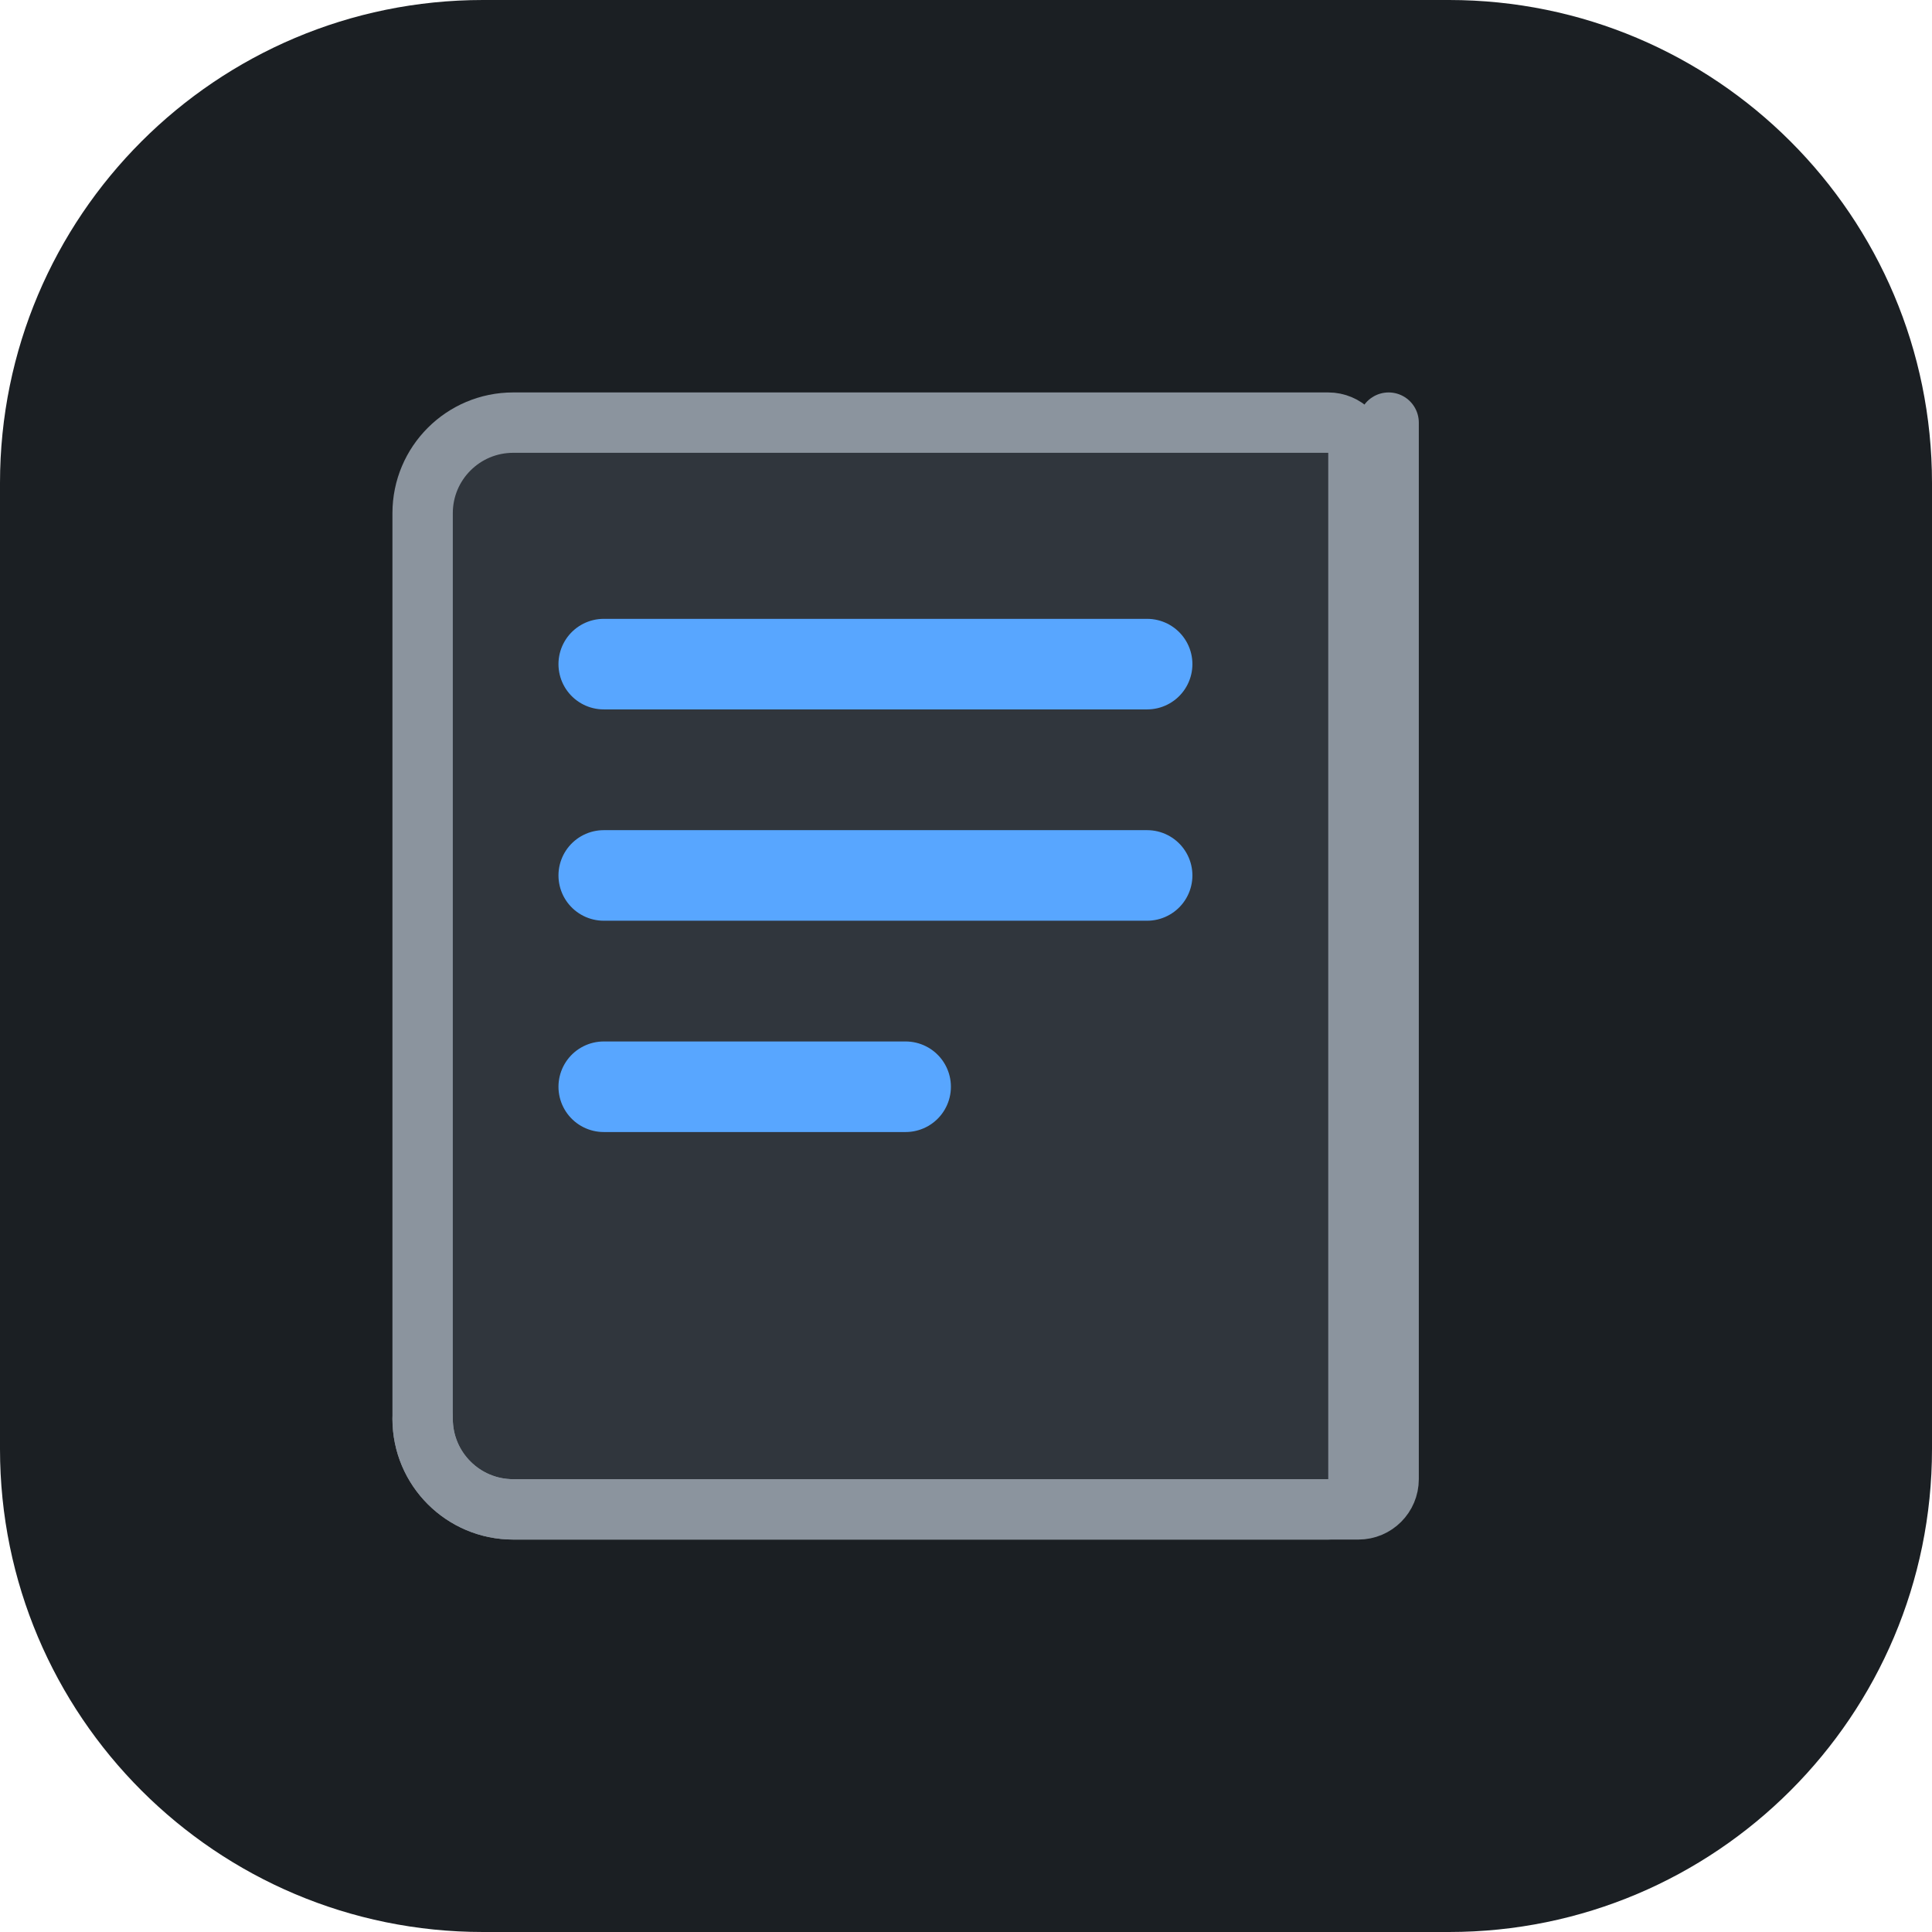
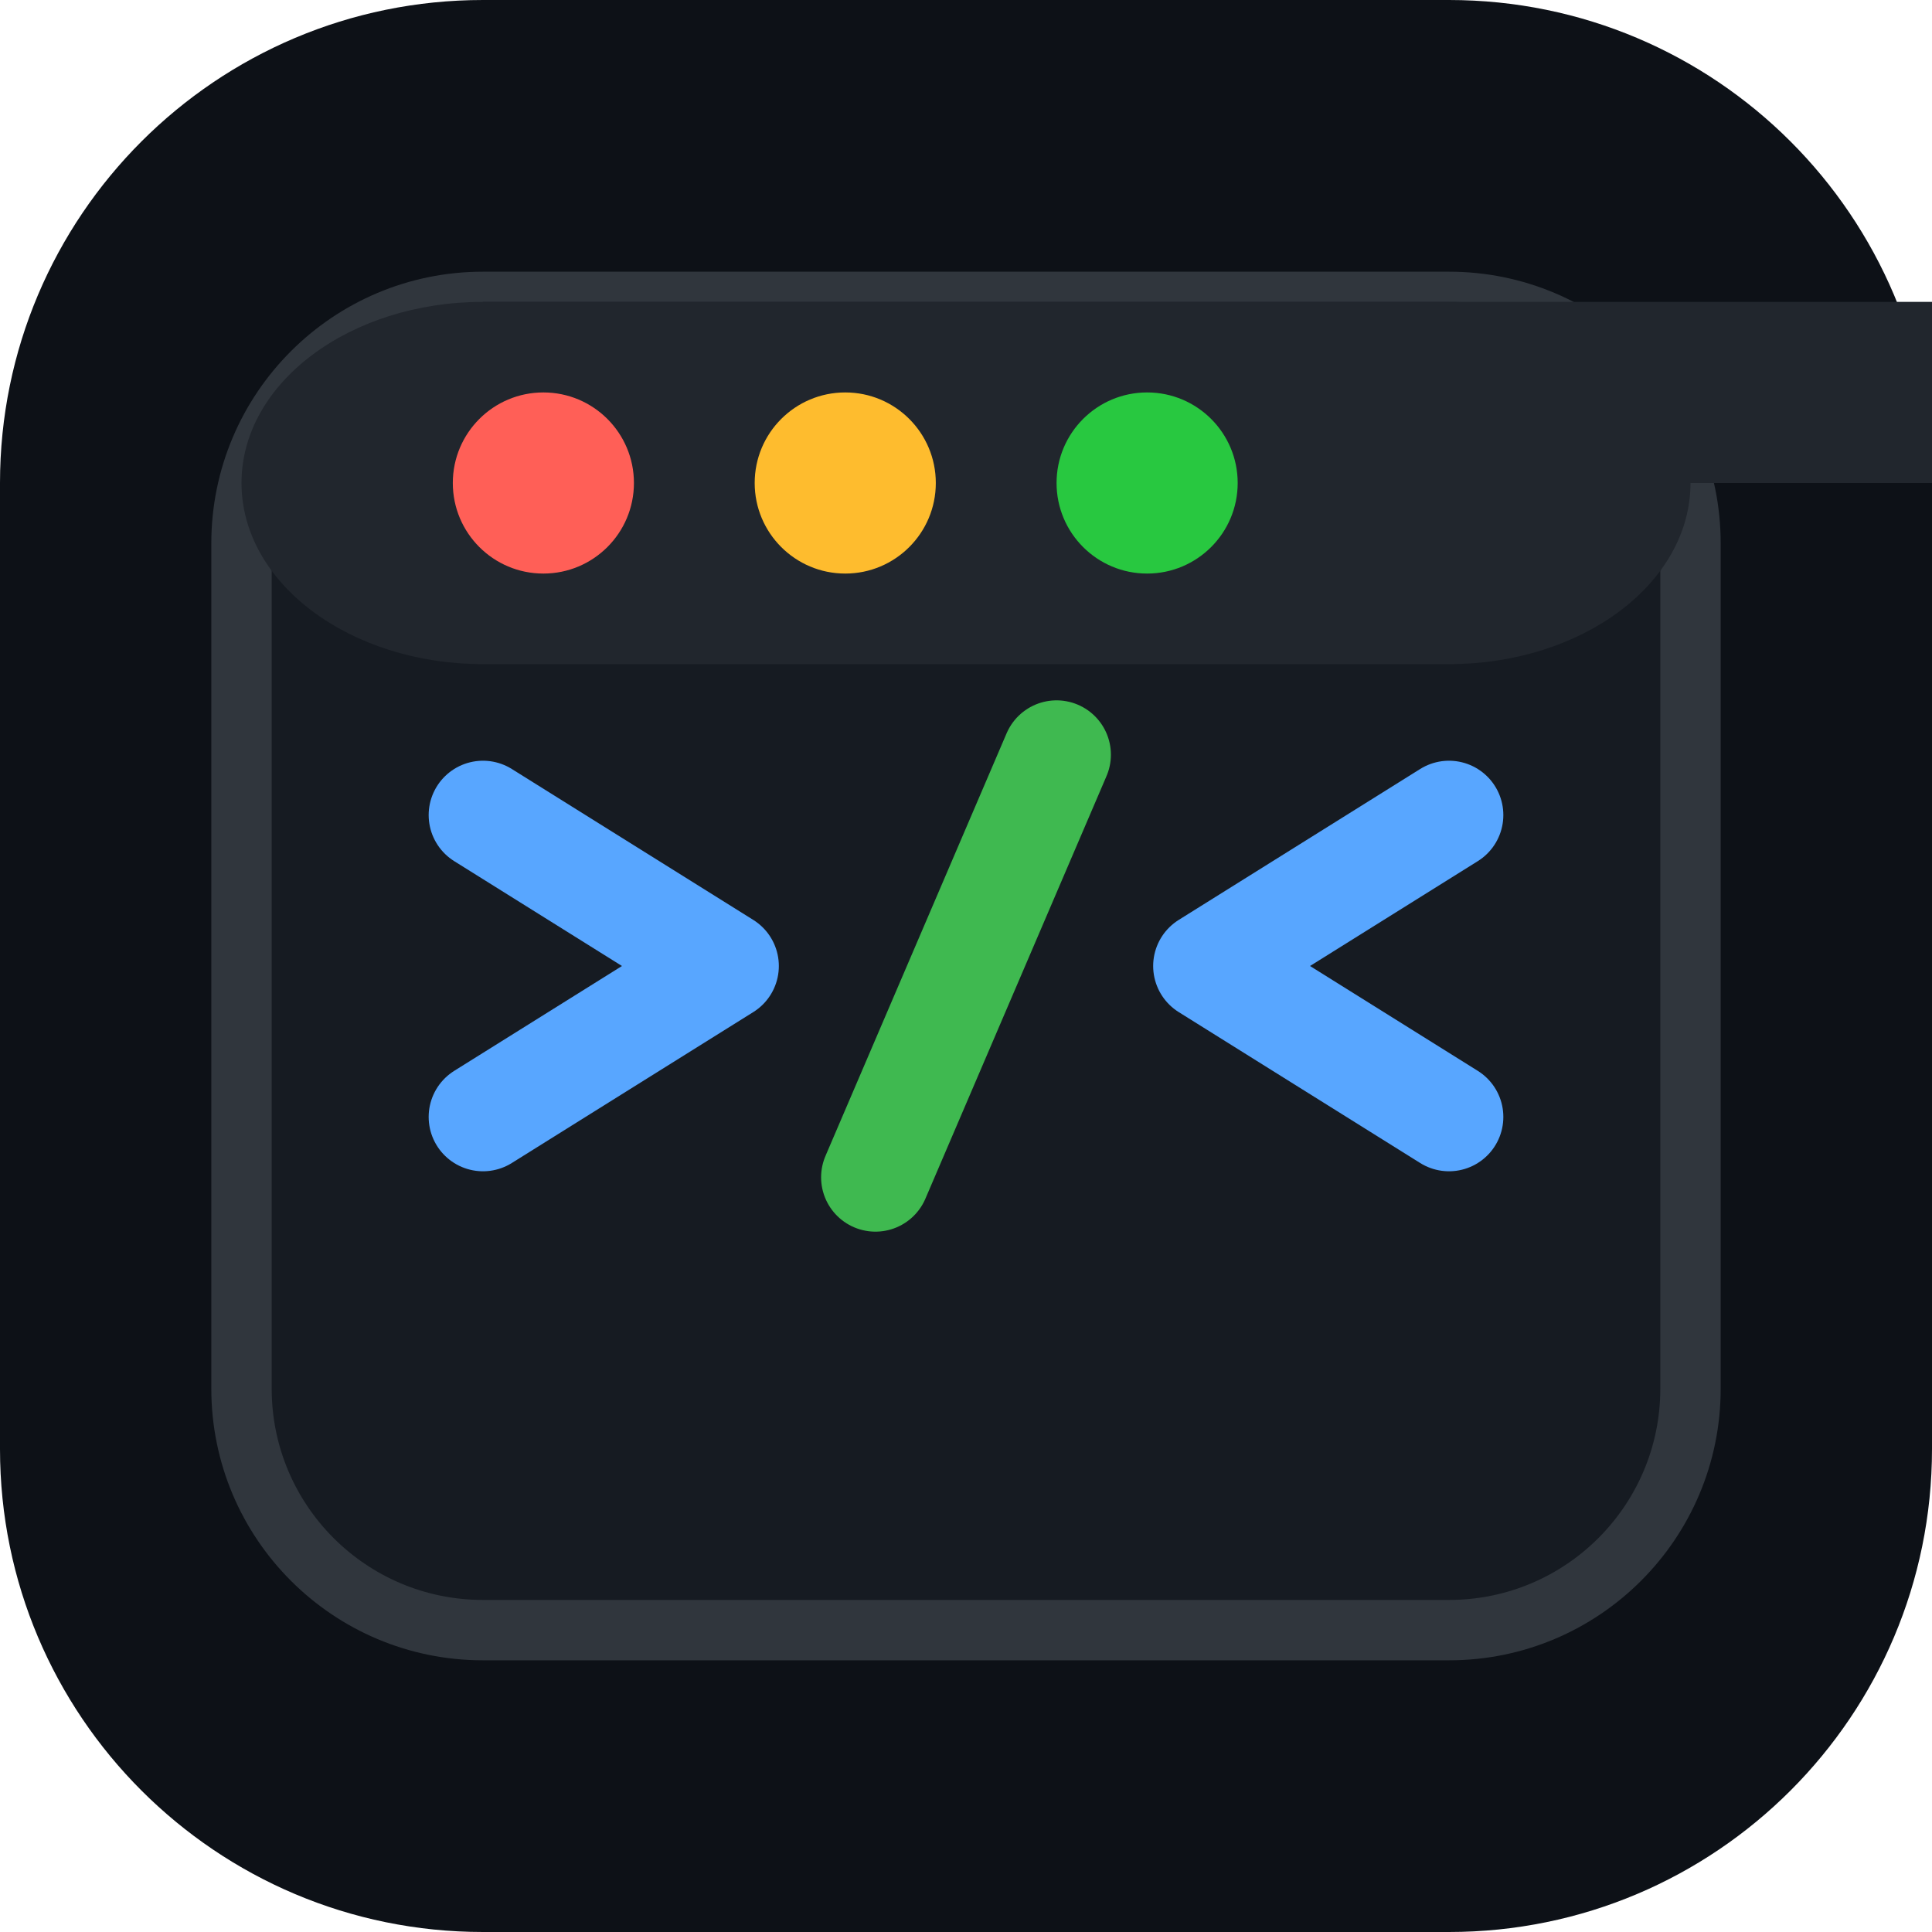
<svg xmlns="http://www.w3.org/2000/svg" viewBox="0 0 32 32" fill="none">
-   <rect width="32" height="32" rx="8" fill="#1b1f23" />
-   <path d="M7 8.5A1.5 1.5 0 0 1 8.5 7H22a.5.5 0 0 1 .5.5v17a.5.5 0 0 1-.5.5H8.5A1.5 1.5 0 0 1 7 23.5v-15z" fill="#30363d" stroke="#8b949e" stroke-width="1" />
-   <path d="M7 23.5A1.5 1.5 0 0 0 8.5 25H22.5a.5.5 0 0 0 .5-.5V7" stroke="#8b949e" stroke-width="1" stroke-linecap="round" />
-   <line x1="10" y1="11" x2="19" y2="11" stroke="#58a6ff" stroke-width="1.5" stroke-linecap="round" />
-   <line x1="10" y1="14.5" x2="19" y2="14.5" stroke="#58a6ff" stroke-width="1.5" stroke-linecap="round" />
-   <line x1="10" y1="18" x2="15" y2="18" stroke="#58a6ff" stroke-width="1.5" stroke-linecap="round" />
+   <rect width="32" height="32" rx="8" fill="#0d1117" />
+   <rect x="4" y="5" width="24" height="22" rx="4" fill="#161b22" stroke="#30363d" stroke-width="1" />
+   <rect x="4" y="5" width="24" height="6" rx="4" fill="#21262d" />
+   <rect x="8" y="5" width="24" height="3" fill="#21262d" />
+   <circle cx="9" cy="8" r="1.5" fill="#ff5f57" />
+   <circle cx="14" cy="8" r="1.5" fill="#febc2e" />
+   <circle cx="19" cy="8" r="1.5" fill="#28c840" />
+   <path d="M8 18.5 L12 16 L8 13.5" stroke="#58a6ff" stroke-width="1.8" stroke-linecap="round" stroke-linejoin="round" />
+   <path d="M24 18.5 L20 16 L24 13.5" stroke="#58a6ff" stroke-width="1.8" stroke-linecap="round" stroke-linejoin="round" />
+   <line x1="17.5" y1="12.5" x2="14.5" y2="19.5" stroke="#3fb950" stroke-width="1.8" stroke-linecap="round" />
</svg>
